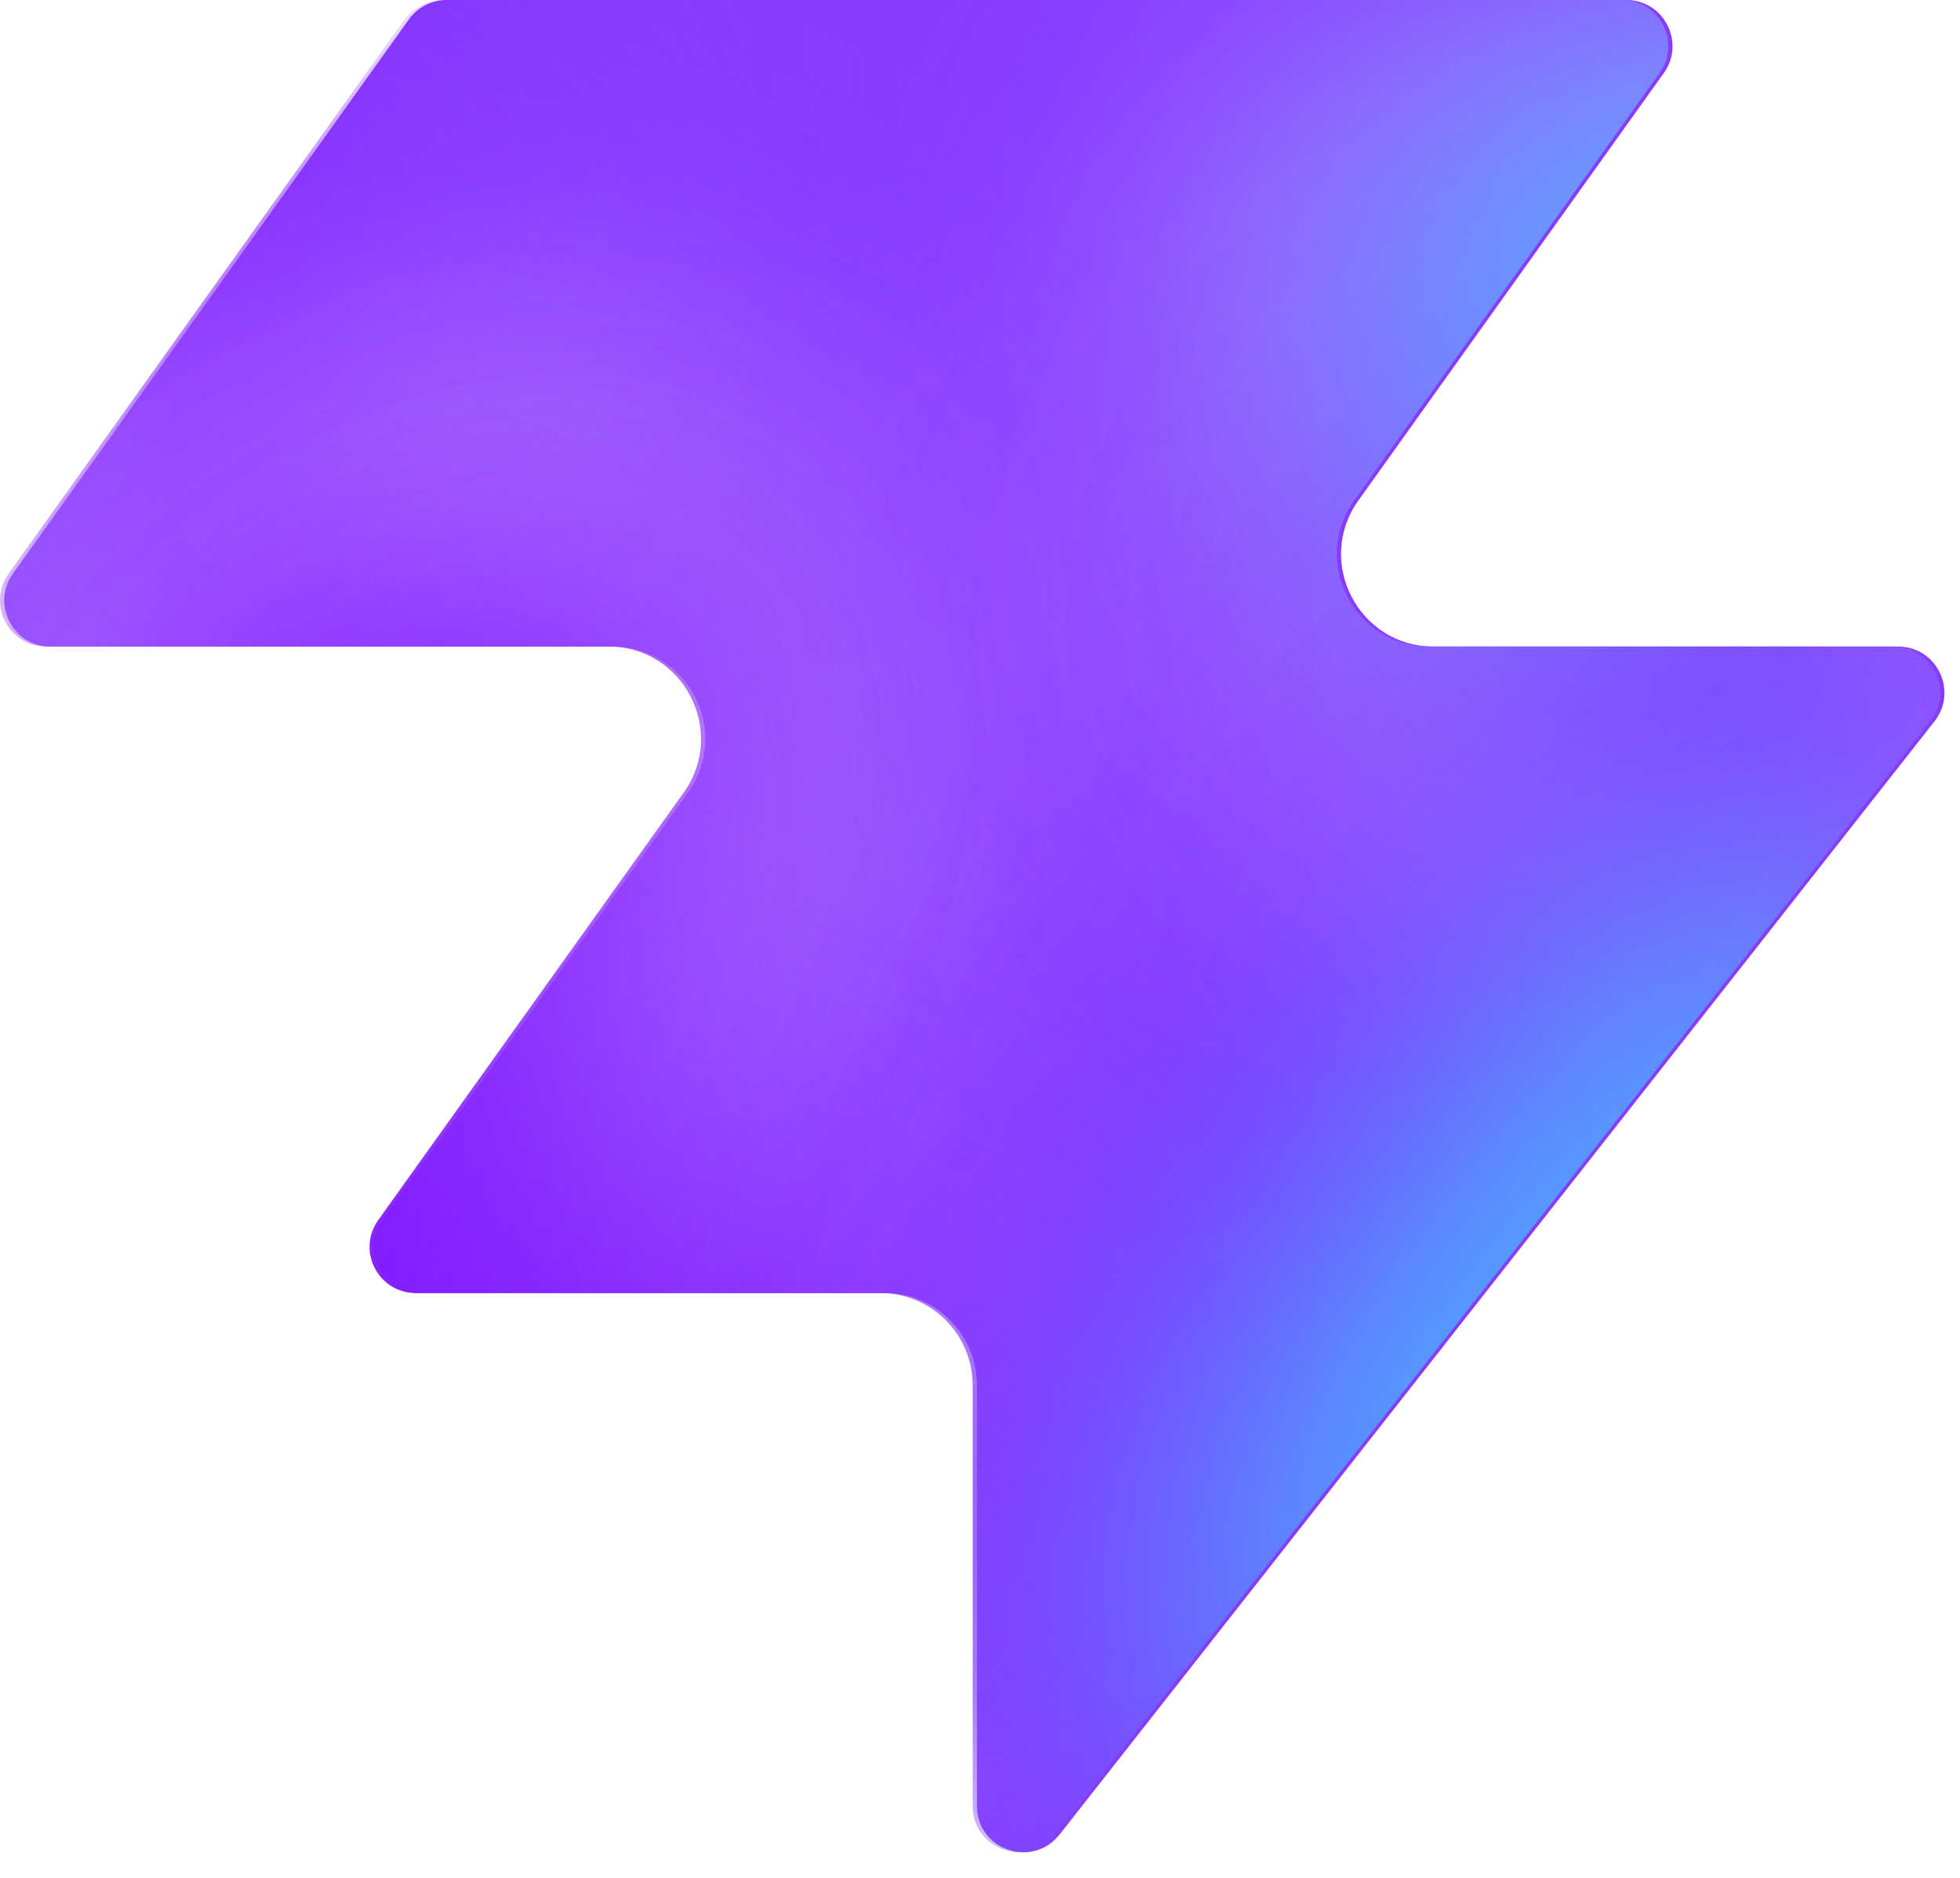
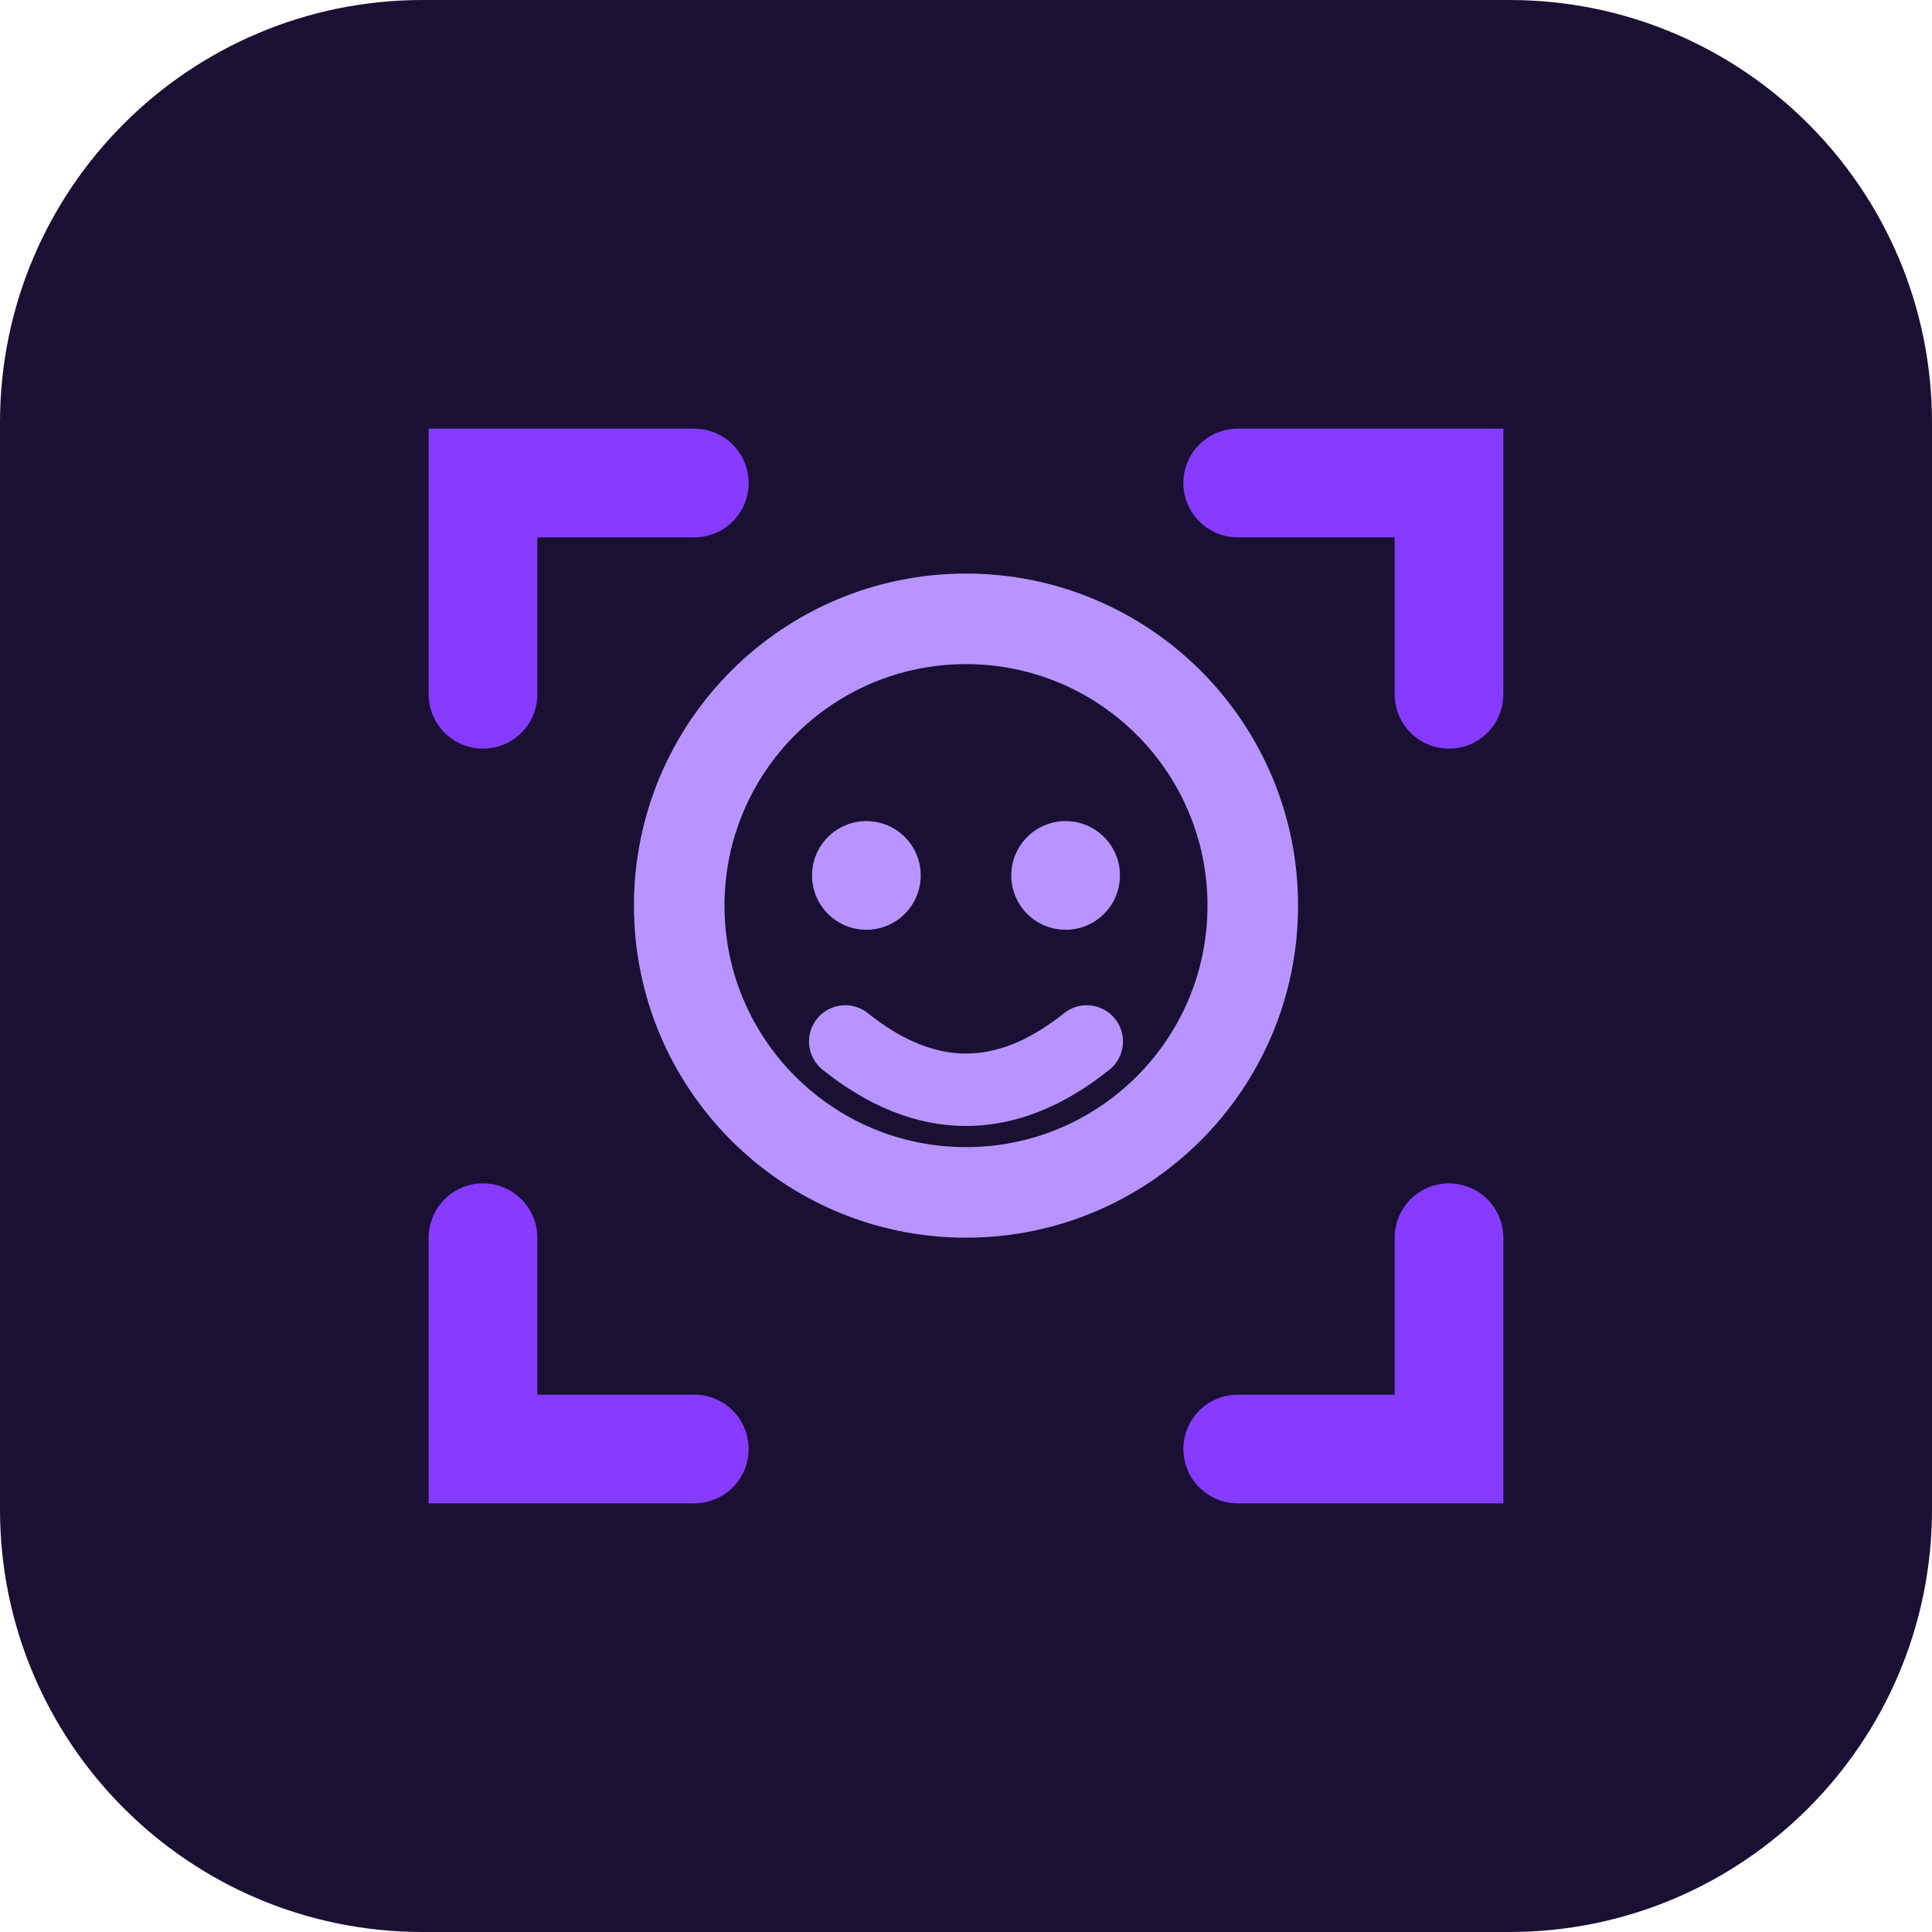
- <svg xmlns="http://www.w3.org/2000/svg" width="48" height="46" fill="none" viewBox="0 0 48 46">
-   <path fill="#863bff" d="M25.946 44.938c-.664.845-2.021.375-2.021-.698V33.937a2.26 2.26 0 0 0-2.262-2.262H10.287c-.92 0-1.456-1.04-.92-1.788l7.48-10.471c1.07-1.497 0-3.578-1.842-3.578H1.237c-.92 0-1.456-1.04-.92-1.788L10.013.474c.214-.297.556-.474.92-.474h28.894c.92 0 1.456 1.04.92 1.788l-7.48 10.471c-1.07 1.498 0 3.579 1.842 3.579h11.377c.943 0 1.473 1.088.89 1.83L25.947 44.94z" style="fill:#863bff;fill:color(display-p3 .525 .23 1);fill-opacity:1" />
-   <mask id="a" width="48" height="46" x="0" y="0" maskUnits="userSpaceOnUse" style="mask-type:alpha">
-     <path fill="#000" d="M25.842 44.938c-.664.844-2.021.375-2.021-.698V33.937a2.26 2.26 0 0 0-2.262-2.262H10.183c-.92 0-1.456-1.04-.92-1.788l7.48-10.471c1.07-1.498 0-3.579-1.842-3.579H1.133c-.92 0-1.456-1.04-.92-1.787L9.91.473c.214-.297.556-.474.92-.474h28.894c.92 0 1.456 1.04.92 1.788l-7.48 10.471c-1.07 1.498 0 3.578 1.842 3.578h11.377c.943 0 1.473 1.088.89 1.832L25.843 44.94z" style="fill:#000;fill-opacity:1" />
-   </mask>
-   <g mask="url(#a)">
-     <g filter="url(#b)">
-       <ellipse cx="5.508" cy="14.704" fill="#ede6ff" rx="5.508" ry="14.704" style="fill:#ede6ff;fill:color(display-p3 .927 .903 1);fill-opacity:1" transform="matrix(.00324 1 1 -.00324 -4.47 31.516)" />
-     </g>
-     <g filter="url(#c)">
-       <ellipse cx="10.399" cy="29.851" fill="#ede6ff" rx="10.399" ry="29.851" style="fill:#ede6ff;fill:color(display-p3 .927 .903 1);fill-opacity:1" transform="matrix(.00324 1 1 -.00324 -39.328 7.883)" />
-     </g>
-     <g filter="url(#d)">
-       <ellipse cx="5.508" cy="30.487" fill="#7e14ff" rx="5.508" ry="30.487" style="fill:#7e14ff;fill:color(display-p3 .492 .077 1);fill-opacity:1" transform="rotate(89.814 -25.913 -14.639)scale(1 -1)" />
-     </g>
-     <g filter="url(#e)">
-       <ellipse cx="5.508" cy="30.599" fill="#7e14ff" rx="5.508" ry="30.599" style="fill:#7e14ff;fill:color(display-p3 .492 .077 1);fill-opacity:1" transform="rotate(89.814 -32.644 -3.334)scale(1 -1)" />
-     </g>
-     <g filter="url(#f)">
-       <ellipse cx="5.508" cy="30.599" fill="#7e14ff" rx="5.508" ry="30.599" style="fill:#7e14ff;fill:color(display-p3 .492 .077 1);fill-opacity:1" transform="matrix(.00324 1 1 -.00324 -34.34 30.47)" />
-     </g>
-     <g filter="url(#g)">
-       <ellipse cx="14.072" cy="22.078" fill="#ede6ff" rx="14.072" ry="22.078" style="fill:#ede6ff;fill:color(display-p3 .927 .903 1);fill-opacity:1" transform="rotate(93.35 24.506 48.493)scale(-1 1)" />
-     </g>
-     <g filter="url(#h)">
-       <ellipse cx="3.47" cy="21.501" fill="#7e14ff" rx="3.47" ry="21.501" style="fill:#7e14ff;fill:color(display-p3 .492 .077 1);fill-opacity:1" transform="rotate(89.009 28.708 47.59)scale(-1 1)" />
-     </g>
-     <g filter="url(#i)">
-       <ellipse cx="3.47" cy="21.501" fill="#7e14ff" rx="3.47" ry="21.501" style="fill:#7e14ff;fill:color(display-p3 .492 .077 1);fill-opacity:1" transform="rotate(89.009 28.708 47.59)scale(-1 1)" />
-     </g>
-     <g filter="url(#j)">
-       <ellipse cx=".387" cy="8.972" fill="#7e14ff" rx="4.407" ry="29.108" style="fill:#7e14ff;fill:color(display-p3 .492 .077 1);fill-opacity:1" transform="rotate(39.51 .387 8.972)" />
-     </g>
-     <g filter="url(#k)">
-       <ellipse cx="47.523" cy="-6.092" fill="#7e14ff" rx="4.407" ry="29.108" style="fill:#7e14ff;fill:color(display-p3 .492 .077 1);fill-opacity:1" transform="rotate(37.892 47.523 -6.092)" />
-     </g>
-     <g filter="url(#l)">
-       <ellipse cx="41.412" cy="6.333" fill="#47bfff" rx="5.971" ry="9.665" style="fill:#47bfff;fill:color(display-p3 .28 .748 1);fill-opacity:1" transform="rotate(37.892 41.412 6.333)" />
-     </g>
-     <g filter="url(#m)">
-       <ellipse cx="-1.879" cy="38.332" fill="#7e14ff" rx="4.407" ry="29.108" style="fill:#7e14ff;fill:color(display-p3 .492 .077 1);fill-opacity:1" transform="rotate(37.892 -1.88 38.332)" />
-     </g>
-     <g filter="url(#n)">
-       <ellipse cx="-1.879" cy="38.332" fill="#7e14ff" rx="4.407" ry="29.108" style="fill:#7e14ff;fill:color(display-p3 .492 .077 1);fill-opacity:1" transform="rotate(37.892 -1.88 38.332)" />
-     </g>
-     <g filter="url(#o)">
-       <ellipse cx="35.651" cy="29.907" fill="#7e14ff" rx="4.407" ry="29.108" style="fill:#7e14ff;fill:color(display-p3 .492 .077 1);fill-opacity:1" transform="rotate(37.892 35.651 29.907)" />
-     </g>
-     <g filter="url(#p)">
-       <ellipse cx="38.418" cy="32.4" fill="#47bfff" rx="5.971" ry="15.297" style="fill:#47bfff;fill:color(display-p3 .28 .748 1);fill-opacity:1" transform="rotate(37.892 38.418 32.4)" />
-     </g>
+ <svg xmlns="http://www.w3.org/2000/svg" viewBox="0 0 64 64">
+   <rect width="64" height="64" rx="14" fill="#1a1033" />
+   <g fill="none" stroke="#863bff" stroke-width="3.6" stroke-linecap="round">
+     <path d="M16 23 V16 H23" />
+     <path d="M41 16 H48 V23" />
+     <path d="M48 41 V48 H41" />
+     <path d="M23 48 H16 V41" />
  </g>
-   <defs>
-     <filter id="b" width="60.045" height="41.654" x="-19.77" y="16.149" color-interpolation-filters="sRGB" filterUnits="userSpaceOnUse">
-       <feFlood flood-opacity="0" result="BackgroundImageFix" />
-       <feBlend in="SourceGraphic" in2="BackgroundImageFix" result="shape" />
-       <feGaussianBlur result="effect1_foregroundBlur_2002_17158" stdDeviation="7.659" />
-     </filter>
-     <filter id="c" width="90.34" height="51.437" x="-54.613" y="-7.533" color-interpolation-filters="sRGB" filterUnits="userSpaceOnUse">
-       <feFlood flood-opacity="0" result="BackgroundImageFix" />
-       <feBlend in="SourceGraphic" in2="BackgroundImageFix" result="shape" />
-       <feGaussianBlur result="effect1_foregroundBlur_2002_17158" stdDeviation="7.659" />
-     </filter>
-     <filter id="d" width="79.355" height="29.4" x="-49.64" y="2.03" color-interpolation-filters="sRGB" filterUnits="userSpaceOnUse">
-       <feFlood flood-opacity="0" result="BackgroundImageFix" />
-       <feBlend in="SourceGraphic" in2="BackgroundImageFix" result="shape" />
-       <feGaussianBlur result="effect1_foregroundBlur_2002_17158" stdDeviation="4.596" />
-     </filter>
-     <filter id="e" width="79.579" height="29.4" x="-45.045" y="20.029" color-interpolation-filters="sRGB" filterUnits="userSpaceOnUse">
-       <feFlood flood-opacity="0" result="BackgroundImageFix" />
-       <feBlend in="SourceGraphic" in2="BackgroundImageFix" result="shape" />
-       <feGaussianBlur result="effect1_foregroundBlur_2002_17158" stdDeviation="4.596" />
-     </filter>
-     <filter id="f" width="79.579" height="29.4" x="-43.513" y="21.178" color-interpolation-filters="sRGB" filterUnits="userSpaceOnUse">
-       <feFlood flood-opacity="0" result="BackgroundImageFix" />
-       <feBlend in="SourceGraphic" in2="BackgroundImageFix" result="shape" />
-       <feGaussianBlur result="effect1_foregroundBlur_2002_17158" stdDeviation="4.596" />
-     </filter>
-     <filter id="g" width="74.749" height="58.852" x="15.756" y="-17.901" color-interpolation-filters="sRGB" filterUnits="userSpaceOnUse">
-       <feFlood flood-opacity="0" result="BackgroundImageFix" />
-       <feBlend in="SourceGraphic" in2="BackgroundImageFix" result="shape" />
-       <feGaussianBlur result="effect1_foregroundBlur_2002_17158" stdDeviation="7.659" />
-     </filter>
-     <filter id="h" width="61.377" height="25.362" x="23.548" y="2.284" color-interpolation-filters="sRGB" filterUnits="userSpaceOnUse">
-       <feFlood flood-opacity="0" result="BackgroundImageFix" />
-       <feBlend in="SourceGraphic" in2="BackgroundImageFix" result="shape" />
-       <feGaussianBlur result="effect1_foregroundBlur_2002_17158" stdDeviation="4.596" />
-     </filter>
-     <filter id="i" width="61.377" height="25.362" x="23.548" y="2.284" color-interpolation-filters="sRGB" filterUnits="userSpaceOnUse">
-       <feFlood flood-opacity="0" result="BackgroundImageFix" />
-       <feBlend in="SourceGraphic" in2="BackgroundImageFix" result="shape" />
-       <feGaussianBlur result="effect1_foregroundBlur_2002_17158" stdDeviation="4.596" />
-     </filter>
-     <filter id="j" width="56.045" height="63.649" x="-27.636" y="-22.853" color-interpolation-filters="sRGB" filterUnits="userSpaceOnUse">
-       <feFlood flood-opacity="0" result="BackgroundImageFix" />
-       <feBlend in="SourceGraphic" in2="BackgroundImageFix" result="shape" />
-       <feGaussianBlur result="effect1_foregroundBlur_2002_17158" stdDeviation="4.596" />
-     </filter>
-     <filter id="k" width="54.814" height="64.646" x="20.116" y="-38.415" color-interpolation-filters="sRGB" filterUnits="userSpaceOnUse">
-       <feFlood flood-opacity="0" result="BackgroundImageFix" />
-       <feBlend in="SourceGraphic" in2="BackgroundImageFix" result="shape" />
-       <feGaussianBlur result="effect1_foregroundBlur_2002_17158" stdDeviation="4.596" />
-     </filter>
-     <filter id="l" width="33.541" height="35.313" x="24.641" y="-11.323" color-interpolation-filters="sRGB" filterUnits="userSpaceOnUse">
-       <feFlood flood-opacity="0" result="BackgroundImageFix" />
-       <feBlend in="SourceGraphic" in2="BackgroundImageFix" result="shape" />
-       <feGaussianBlur result="effect1_foregroundBlur_2002_17158" stdDeviation="4.596" />
-     </filter>
-     <filter id="m" width="54.814" height="64.646" x="-29.286" y="6.009" color-interpolation-filters="sRGB" filterUnits="userSpaceOnUse">
-       <feFlood flood-opacity="0" result="BackgroundImageFix" />
-       <feBlend in="SourceGraphic" in2="BackgroundImageFix" result="shape" />
-       <feGaussianBlur result="effect1_foregroundBlur_2002_17158" stdDeviation="4.596" />
-     </filter>
-     <filter id="n" width="54.814" height="64.646" x="-29.286" y="6.009" color-interpolation-filters="sRGB" filterUnits="userSpaceOnUse">
-       <feFlood flood-opacity="0" result="BackgroundImageFix" />
-       <feBlend in="SourceGraphic" in2="BackgroundImageFix" result="shape" />
-       <feGaussianBlur result="effect1_foregroundBlur_2002_17158" stdDeviation="4.596" />
-     </filter>
-     <filter id="o" width="54.814" height="64.646" x="8.244" y="-2.416" color-interpolation-filters="sRGB" filterUnits="userSpaceOnUse">
-       <feFlood flood-opacity="0" result="BackgroundImageFix" />
-       <feBlend in="SourceGraphic" in2="BackgroundImageFix" result="shape" />
-       <feGaussianBlur result="effect1_foregroundBlur_2002_17158" stdDeviation="4.596" />
-     </filter>
-     <filter id="p" width="39.409" height="43.623" x="18.713" y="10.588" color-interpolation-filters="sRGB" filterUnits="userSpaceOnUse">
-       <feFlood flood-opacity="0" result="BackgroundImageFix" />
-       <feBlend in="SourceGraphic" in2="BackgroundImageFix" result="shape" />
-       <feGaussianBlur result="effect1_foregroundBlur_2002_17158" stdDeviation="4.596" />
-     </filter>
-   </defs>
+   <circle cx="32" cy="30" r="9.5" fill="none" stroke="#b794ff" stroke-width="3" />
+   <circle cx="28.7" cy="29" r="1.8" fill="#b794ff" />
+   <circle cx="35.3" cy="29" r="1.8" fill="#b794ff" />
+   <path d="M28 34.5 q4 3.2 8 0" fill="none" stroke="#b794ff" stroke-width="2.4" stroke-linecap="round" />
</svg>
